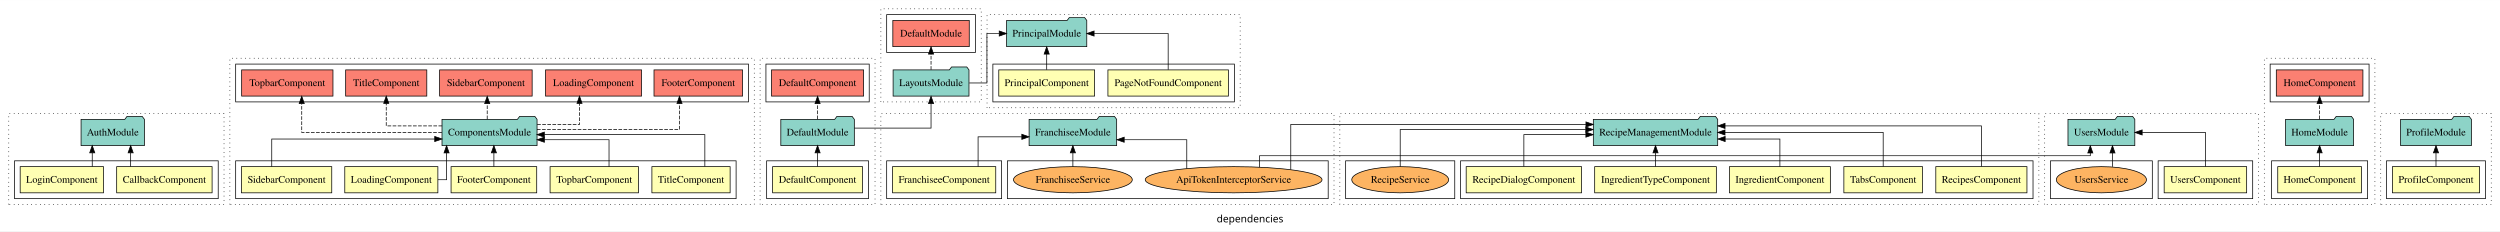
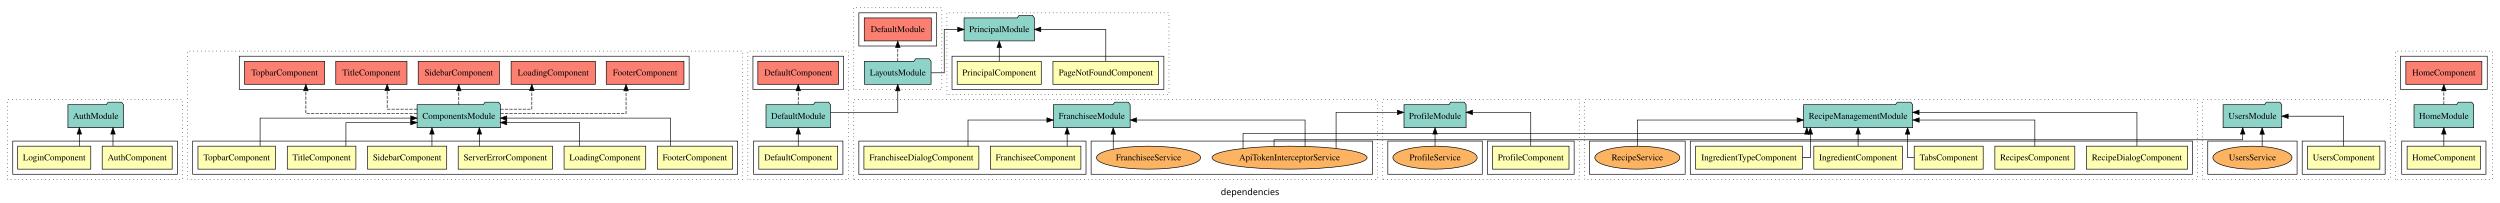
- <svg xmlns="http://www.w3.org/2000/svg" width="3437pt" height="318pt" viewBox="0.00 0.00 3437.00 317.80">
+ <svg xmlns="http://www.w3.org/2000/svg" width="3918pt" height="318pt" viewBox="0.00 0.00 3918.00 317.80">
  <g id="graph0" class="graph" transform="scale(1 1) rotate(0) translate(4 313.8)">
-     <polygon fill="white" stroke="transparent" points="-4,4 -4,-313.8 3433,-313.8 3433,4 -4,4" />
-     <text text-anchor="middle" x="1714.5" y="-8.2" font-family="sans-serif" font-size="14.00">dependencies</text>
+     <polygon fill="white" stroke="transparent" points="-4,4 -4,-313.8 3914,-313.8 3914,4 -4,4" />
+     <text text-anchor="middle" x="1955" y="-8.2" font-family="sans-serif" font-size="14.00">dependencies</text>
    <g id="clust1" class="cluster">
-       <polygon fill="none" stroke="black" stroke-dasharray="1,5" points="8,-32.8 8,-157.8 304,-157.8 304,-32.8 8,-32.8" />
+       <polygon fill="none" stroke="black" stroke-dasharray="1,5" points="8,-32.8 8,-157.8 282,-157.8 282,-32.8 8,-32.8" />
    </g>
    <g id="clust2" class="cluster">
-       <polygon fill="none" stroke="black" points="16,-40.8 16,-92.8 296,-92.8 296,-40.8 16,-40.8" />
+       <polygon fill="none" stroke="black" points="16,-40.8 16,-92.8 274,-92.8 274,-40.8 16,-40.8" />
    </g>
    <g id="clust9" class="cluster">
-       <polygon fill="none" stroke="black" stroke-dasharray="1,5" points="312,-32.8 312,-233.8 1033,-233.8 1033,-32.8 312,-32.8" />
+       <polygon fill="none" stroke="black" stroke-dasharray="1,5" points="290,-32.8 290,-233.8 1160,-233.8 1160,-32.8 290,-32.8" />
    </g>
    <g id="clust10" class="cluster">
-       <polygon fill="none" stroke="black" points="320,-40.8 320,-92.8 1008,-92.8 1008,-40.8 320,-40.8" />
-     </g>
-     <g id="clust17" class="cluster">
-       <polygon fill="none" stroke="black" points="320,-173.8 320,-225.8 1025,-225.8 1025,-173.8 320,-173.8" />
-     </g>
-     <g id="clust20" class="cluster">
-       <polygon fill="none" stroke="black" stroke-dasharray="1,5" points="1041,-32.8 1041,-233.8 1199,-233.8 1199,-32.8 1041,-32.8" />
+       <polygon fill="none" stroke="black" points="298,-40.8 298,-92.8 1152,-92.8 1152,-40.8 298,-40.8" />
+     </g>
+     <g id="clust18" class="cluster">
+       <polygon fill="none" stroke="black" points="371,-173.8 371,-225.8 1076,-225.8 1076,-173.8 371,-173.8" />
    </g>
    <g id="clust21" class="cluster">
-       <polygon fill="none" stroke="black" points="1050,-40.8 1050,-92.8 1190,-92.8 1190,-40.8 1050,-40.8" />
-     </g>
-     <g id="clust24" class="cluster">
-       <polygon fill="none" stroke="black" points="1049,-173.8 1049,-225.8 1191,-225.8 1191,-173.8 1049,-173.8" />
-     </g>
-     <g id="clust27" class="cluster">
-       <polygon fill="none" stroke="black" stroke-dasharray="1,5" points="1207,-32.8 1207,-157.8 1830,-157.8 1830,-32.8 1207,-32.8" />
+       <polygon fill="none" stroke="black" stroke-dasharray="1,5" points="1168,-32.8 1168,-233.8 1326,-233.8 1326,-32.8 1168,-32.8" />
+     </g>
+     <g id="clust22" class="cluster">
+       <polygon fill="none" stroke="black" points="1177,-40.8 1177,-92.8 1317,-92.8 1317,-40.8 1177,-40.8" />
+     </g>
+     <g id="clust25" class="cluster">
+       <polygon fill="none" stroke="black" points="1176,-173.8 1176,-225.8 1318,-225.8 1318,-173.8 1176,-173.8" />
    </g>
    <g id="clust28" class="cluster">
-       <polygon fill="none" stroke="black" points="1215,-40.8 1215,-92.8 1373,-92.8 1373,-40.8 1215,-40.8" />
-     </g>
-     <g id="clust33" class="cluster">
-       <polygon fill="none" stroke="black" points="1381,-40.8 1381,-92.8 1822,-92.8 1822,-40.8 1381,-40.8" />
-     </g>
-     <g id="clust34" class="cluster">
-       <polygon fill="none" stroke="black" stroke-dasharray="1,5" points="3109,-32.8 3109,-233.8 3261,-233.8 3261,-32.8 3109,-32.8" />
+       <polygon fill="none" stroke="black" stroke-dasharray="1,5" points="1334,-32.8 1334,-157.8 2155,-157.8 2155,-32.8 1334,-32.8" />
+     </g>
+     <g id="clust29" class="cluster">
+       <polygon fill="none" stroke="black" points="1342,-40.8 1342,-92.8 1698,-92.8 1698,-40.8 1342,-40.8" />
    </g>
    <g id="clust35" class="cluster">
-       <polygon fill="none" stroke="black" points="3119,-40.8 3119,-92.8 3251,-92.8 3251,-40.8 3119,-40.8" />
-     </g>
-     <g id="clust38" class="cluster">
-       <polygon fill="none" stroke="black" points="3117,-173.8 3117,-225.8 3253,-225.8 3253,-173.8 3117,-173.8" />
-     </g>
-     <g id="clust41" class="cluster">
-       <polygon fill="none" stroke="black" stroke-dasharray="1,5" points="1207,-173.8 1207,-301.8 1345,-301.8 1345,-173.8 1207,-173.8" />
-     </g>
-     <g id="clust44" class="cluster">
-       <polygon fill="none" stroke="black" points="1215,-241.8 1215,-293.8 1337,-293.8 1337,-241.8 1215,-241.8" />
-     </g>
-     <g id="clust47" class="cluster">
-       <polygon fill="none" stroke="black" stroke-dasharray="1,5" points="1353,-165.8 1353,-293.8 1701,-293.8 1701,-165.8 1353,-165.8" />
-     </g>
-     <g id="clust48" class="cluster">
-       <polygon fill="none" stroke="black" points="1361,-173.8 1361,-225.8 1693,-225.8 1693,-173.8 1361,-173.8" />
-     </g>
-     <g id="clust55" class="cluster">
-       <polygon fill="none" stroke="black" stroke-dasharray="1,5" points="3269,-32.8 3269,-157.8 3421,-157.8 3421,-32.8 3269,-32.8" />
-     </g>
-     <g id="clust56" class="cluster">
-       <polygon fill="none" stroke="black" points="3277,-40.8 3277,-92.8 3413,-92.8 3413,-40.8 3277,-40.8" />
-     </g>
-     <g id="clust62" class="cluster">
-       <polygon fill="none" stroke="black" stroke-dasharray="1,5" points="1838,-32.8 1838,-157.8 2799,-157.8 2799,-32.8 1838,-32.8" />
+       <polygon fill="none" stroke="black" points="1706,-40.8 1706,-92.8 2147,-92.8 2147,-40.8 1706,-40.8" />
+     </g>
+     <g id="clust36" class="cluster">
+       <polygon fill="none" stroke="black" stroke-dasharray="1,5" points="3750,-32.8 3750,-233.8 3902,-233.8 3902,-32.8 3750,-32.8" />
+     </g>
+     <g id="clust37" class="cluster">
+       <polygon fill="none" stroke="black" points="3760,-40.8 3760,-92.8 3892,-92.8 3892,-40.8 3760,-40.8" />
+     </g>
+     <g id="clust40" class="cluster">
+       <polygon fill="none" stroke="black" points="3758,-173.8 3758,-225.8 3894,-225.8 3894,-173.8 3758,-173.8" />
+     </g>
+     <g id="clust43" class="cluster">
+       <polygon fill="none" stroke="black" stroke-dasharray="1,5" points="1334,-173.8 1334,-301.8 1472,-301.8 1472,-173.8 1334,-173.8" />
+     </g>
+     <g id="clust46" class="cluster">
+       <polygon fill="none" stroke="black" points="1342,-241.8 1342,-293.8 1464,-293.8 1464,-241.8 1342,-241.8" />
+     </g>
+     <g id="clust49" class="cluster">
+       <polygon fill="none" stroke="black" stroke-dasharray="1,5" points="1480,-165.8 1480,-293.8 1828,-293.8 1828,-165.8 1480,-165.8" />
+     </g>
+     <g id="clust50" class="cluster">
+       <polygon fill="none" stroke="black" points="1488,-173.8 1488,-225.8 1820,-225.8 1820,-173.8 1488,-173.8" />
+     </g>
+     <g id="clust57" class="cluster">
+       <polygon fill="none" stroke="black" stroke-dasharray="1,5" points="2163,-32.8 2163,-157.8 2471,-157.8 2471,-32.8 2163,-32.8" />
+     </g>
+     <g id="clust58" class="cluster">
+       <polygon fill="none" stroke="black" points="2327,-40.8 2327,-92.8 2463,-92.8 2463,-40.8 2327,-40.8" />
    </g>
    <g id="clust63" class="cluster">
-       <polygon fill="none" stroke="black" points="2004,-40.8 2004,-92.8 2791,-92.8 2791,-40.8 2004,-40.8" />
-     </g>
-     <g id="clust72" class="cluster">
-       <polygon fill="none" stroke="black" points="1846,-40.8 1846,-92.8 1996,-92.8 1996,-40.8 1846,-40.8" />
-     </g>
-     <g id="clust73" class="cluster">
-       <polygon fill="none" stroke="black" stroke-dasharray="1,5" points="2807,-32.8 2807,-157.8 3101,-157.8 3101,-32.8 2807,-32.8" />
+       <polygon fill="none" stroke="black" points="2171,-40.8 2171,-92.8 2319,-92.8 2319,-40.8 2171,-40.8" />
+     </g>
+     <g id="clust64" class="cluster">
+       <polygon fill="none" stroke="black" stroke-dasharray="1,5" points="2479,-32.8 2479,-157.8 3440,-157.8 3440,-32.8 2479,-32.8" />
+     </g>
+     <g id="clust65" class="cluster">
+       <polygon fill="none" stroke="black" points="2645,-40.8 2645,-92.8 3432,-92.8 3432,-40.8 2645,-40.8" />
    </g>
    <g id="clust74" class="cluster">
-       <polygon fill="none" stroke="black" points="2963,-40.8 2963,-92.8 3093,-92.8 3093,-40.8 2963,-40.8" />
-     </g>
-     <g id="clust79" class="cluster">
-       <polygon fill="none" stroke="black" points="2815,-40.8 2815,-92.8 2955,-92.8 2955,-40.8 2815,-40.8" />
+       <polygon fill="none" stroke="black" points="2487,-40.8 2487,-92.8 2637,-92.8 2637,-40.8 2487,-40.8" />
+     </g>
+     <g id="clust75" class="cluster">
+       <polygon fill="none" stroke="black" stroke-dasharray="1,5" points="3448,-32.8 3448,-157.8 3742,-157.8 3742,-32.8 3448,-32.8" />
+     </g>
+     <g id="clust76" class="cluster">
+       <polygon fill="none" stroke="black" points="3604,-40.8 3604,-92.8 3734,-92.8 3734,-40.8 3604,-40.8" />
+     </g>
+     <g id="clust81" class="cluster">
+       <polygon fill="none" stroke="black" points="3456,-40.8 3456,-92.8 3596,-92.8 3596,-40.8 3456,-40.8" />
    </g>
    <g id="node1" class="node">
-       <polygon fill="#ffffb3" stroke="black" points="287.59,-84.8 156.41,-84.8 156.41,-48.8 287.59,-48.8 287.59,-84.8" />
-       <text text-anchor="middle" x="222" y="-62.6" font-family="Times,serif" font-size="14.00">CallbackComponent</text>
+       <polygon fill="#ffffb3" stroke="black" points="265.83,-84.8 156.17,-84.8 156.17,-48.8 265.83,-48.8 265.83,-84.8" />
+       <text text-anchor="middle" x="211" y="-62.6" font-family="Times,serif" font-size="14.00">AuthComponent</text>
    </g>
    <g id="node3" class="node">
-       <polygon fill="#8dd3c7" stroke="black" points="194.55,-149.8 191.55,-153.8 170.55,-153.8 167.55,-149.8 107.45,-149.8 107.45,-113.8 194.55,-113.8 194.55,-149.8" />
-       <text text-anchor="middle" x="151" y="-127.6" font-family="Times,serif" font-size="14.00">AuthModule</text>
+       <polygon fill="#8dd3c7" stroke="black" points="189.55,-149.8 186.55,-153.8 165.55,-153.8 162.55,-149.8 102.45,-149.8 102.45,-113.8 189.55,-113.8 189.55,-149.8" />
+       <text text-anchor="middle" x="146" y="-127.6" font-family="Times,serif" font-size="14.00">AuthModule</text>
    </g>
    <g id="edge1" class="edge">
-       <path fill="none" stroke="black" d="M175.62,-84.91C175.62,-84.91 175.62,-103.79 175.62,-103.79" />
-       <polygon fill="black" stroke="black" points="172.12,-103.79 175.62,-113.79 179.12,-103.79 172.12,-103.79" />
+       <path fill="none" stroke="black" d="M173.06,-84.91C173.06,-84.91 173.06,-103.79 173.06,-103.79" />
+       <polygon fill="black" stroke="black" points="169.56,-103.79 173.06,-113.79 176.56,-103.79 169.56,-103.79" />
    </g>
    <g id="node2" class="node">
      <polygon fill="#ffffb3" stroke="black" points="138.27,-84.8 23.73,-84.8 23.73,-48.8 138.27,-48.8 138.27,-84.8" />
      <text text-anchor="middle" x="81" y="-62.6" font-family="Times,serif" font-size="14.00">LoginComponent</text>
    </g>
    <g id="edge2" class="edge">
-       <path fill="none" stroke="black" d="M122.81,-84.91C122.81,-84.91 122.81,-103.79 122.81,-103.79" />
-       <polygon fill="black" stroke="black" points="119.31,-103.79 122.81,-113.79 126.31,-103.79 119.31,-103.79" />
+       <path fill="none" stroke="black" d="M120.31,-84.91C120.31,-84.91 120.31,-103.79 120.31,-103.79" />
+       <polygon fill="black" stroke="black" points="116.81,-103.79 120.31,-113.79 123.81,-103.79 116.81,-103.79" />
    </g>
    <g id="node4" class="node">
-       <polygon fill="#ffffb3" stroke="black" points="733.88,-84.8 616.12,-84.8 616.12,-48.8 733.88,-48.8 733.88,-84.8" />
-       <text text-anchor="middle" x="675" y="-62.6" font-family="Times,serif" font-size="14.00">FooterComponent</text>
+       <polygon fill="#ffffb3" stroke="black" points="1143.88,-84.8 1026.12,-84.8 1026.12,-48.8 1143.88,-48.8 1143.88,-84.8" />
+       <text text-anchor="middle" x="1085" y="-62.6" font-family="Times,serif" font-size="14.00">FooterComponent</text>
+     </g>
+     <g id="node10" class="node">
+       <polygon fill="#8dd3c7" stroke="black" points="780.33,-149.8 777.33,-153.8 756.33,-153.8 753.33,-149.8 649.67,-149.8 649.67,-113.8 780.33,-113.8 780.33,-149.8" />
+       <text text-anchor="middle" x="715" y="-127.6" font-family="Times,serif" font-size="14.00">ComponentsModule</text>
+     </g>
+     <g id="edge3" class="edge">
+       <path fill="none" stroke="black" d="M1046.88,-85.07C1046.88,-103.36 1046.88,-128.8 1046.88,-128.8 1046.88,-128.8 790.17,-128.8 790.17,-128.8" />
+       <polygon fill="black" stroke="black" points="790.17,-125.3 780.17,-128.8 790.17,-132.3 790.17,-125.3" />
+     </g>
+     <g id="node5" class="node">
+       <polygon fill="#ffffb3" stroke="black" points="1007.99,-84.8 880.01,-84.8 880.01,-48.8 1007.99,-48.8 1007.99,-84.8" />
+       <text text-anchor="middle" x="944" y="-62.6" font-family="Times,serif" font-size="14.00">LoadingComponent</text>
+     </g>
+     <g id="edge4" class="edge">
+       <path fill="none" stroke="black" d="M904.38,-84.81C904.38,-100.85 904.38,-121.8 904.38,-121.8 904.38,-121.8 790.17,-121.8 790.17,-121.8" />
+       <polygon fill="black" stroke="black" points="790.17,-118.3 780.17,-121.8 790.17,-125.3 790.17,-118.3" />
+     </g>
+     <g id="node6" class="node">
+       <polygon fill="#ffffb3" stroke="black" points="861.91,-84.8 714.09,-84.8 714.09,-48.8 861.91,-48.8 861.91,-84.8" />
+       <text text-anchor="middle" x="788" y="-62.6" font-family="Times,serif" font-size="14.00">ServerErrorComponent</text>
+     </g>
+     <g id="edge5" class="edge">
+       <path fill="none" stroke="black" d="M747.23,-84.91C747.23,-84.91 747.23,-103.79 747.23,-103.79" />
+       <polygon fill="black" stroke="black" points="743.73,-103.79 747.23,-113.79 750.73,-103.79 743.73,-103.79" />
+     </g>
+     <g id="node7" class="node">
+       <polygon fill="#ffffb3" stroke="black" points="696.1,-84.8 571.9,-84.8 571.9,-48.8 696.1,-48.8 696.1,-84.8" />
+       <text text-anchor="middle" x="634" y="-62.6" font-family="Times,serif" font-size="14.00">SidebarComponent</text>
+     </g>
+     <g id="edge6" class="edge">
+       <path fill="none" stroke="black" d="M672.94,-84.91C672.94,-84.91 672.94,-103.79 672.94,-103.79" />
+       <polygon fill="black" stroke="black" points="669.44,-103.79 672.94,-113.79 676.44,-103.79 669.44,-103.79" />
+     </g>
+     <g id="node8" class="node">
+       <polygon fill="#ffffb3" stroke="black" points="553.77,-84.8 446.23,-84.8 446.23,-48.8 553.77,-48.8 553.77,-84.8" />
+       <text text-anchor="middle" x="500" y="-62.6" font-family="Times,serif" font-size="14.00">TitleComponent</text>
+     </g>
+     <g id="edge7" class="edge">
+       <path fill="none" stroke="black" d="M538.12,-84.81C538.12,-100.85 538.12,-121.8 538.12,-121.8 538.12,-121.8 639.64,-121.8 639.64,-121.8" />
+       <polygon fill="black" stroke="black" points="639.64,-125.3 649.64,-121.8 639.64,-118.3 639.64,-125.3" />
    </g>
    <g id="node9" class="node">
-       <polygon fill="#8dd3c7" stroke="black" points="734.33,-149.8 731.33,-153.8 710.33,-153.8 707.33,-149.8 603.67,-149.8 603.67,-113.8 734.33,-113.8 734.33,-149.8" />
-       <text text-anchor="middle" x="669" y="-127.6" font-family="Times,serif" font-size="14.00">ComponentsModule</text>
-     </g>
-     <g id="edge3" class="edge">
-       <path fill="none" stroke="black" d="M675,-84.91C675,-84.91 675,-103.79 675,-103.79" />
-       <polygon fill="black" stroke="black" points="671.5,-103.79 675,-113.79 678.5,-103.79 671.5,-103.79" />
-     </g>
-     <g id="node5" class="node">
-       <polygon fill="#ffffb3" stroke="black" points="597.99,-84.8 470.01,-84.8 470.01,-48.8 597.99,-48.8 597.99,-84.8" />
-       <text text-anchor="middle" x="534" y="-62.6" font-family="Times,serif" font-size="14.00">LoadingComponent</text>
-     </g>
-     <g id="edge4" class="edge">
-       <path fill="none" stroke="black" d="M598.08,-66.8C605.2,-66.8 609.95,-66.8 609.95,-66.8 609.95,-66.8 609.95,-103.69 609.95,-103.69" />
-       <polygon fill="black" stroke="black" points="606.45,-103.69 609.95,-113.69 613.45,-103.69 606.45,-103.69" />
-     </g>
-     <g id="node6" class="node">
-       <polygon fill="#ffffb3" stroke="black" points="452.1,-84.8 327.9,-84.8 327.9,-48.8 452.1,-48.8 452.1,-84.8" />
-       <text text-anchor="middle" x="390" y="-62.6" font-family="Times,serif" font-size="14.00">SidebarComponent</text>
-     </g>
-     <g id="edge5" class="edge">
-       <path fill="none" stroke="black" d="M369.6,-84.83C369.6,-101.2 369.6,-122.8 369.6,-122.8 369.6,-122.8 593.66,-122.8 593.66,-122.8" />
-       <polygon fill="black" stroke="black" points="593.66,-126.3 603.66,-122.8 593.66,-119.3 593.66,-126.3" />
-     </g>
-     <g id="node7" class="node">
-       <polygon fill="#ffffb3" stroke="black" points="999.77,-84.8 892.23,-84.8 892.23,-48.8 999.77,-48.8 999.77,-84.8" />
-       <text text-anchor="middle" x="946" y="-62.6" font-family="Times,serif" font-size="14.00">TitleComponent</text>
-     </g>
-     <g id="edge6" class="edge">
-       <path fill="none" stroke="black" d="M965.02,-85.07C965.02,-103.36 965.02,-128.8 965.02,-128.8 965.02,-128.8 744.33,-128.8 744.33,-128.8" />
-       <polygon fill="black" stroke="black" points="744.33,-125.3 734.33,-128.8 744.33,-132.3 744.33,-125.3" />
-     </g>
-     <g id="node8" class="node">
-       <polygon fill="#ffffb3" stroke="black" points="873.76,-84.8 752.24,-84.8 752.24,-48.8 873.76,-48.8 873.76,-84.8" />
-       <text text-anchor="middle" x="813" y="-62.6" font-family="Times,serif" font-size="14.00">TopbarComponent</text>
-     </g>
-     <g id="edge7" class="edge">
-       <path fill="none" stroke="black" d="M833.29,-84.81C833.29,-100.85 833.29,-121.8 833.29,-121.8 833.29,-121.8 744.41,-121.8 744.41,-121.8" />
-       <polygon fill="black" stroke="black" points="744.41,-118.3 734.41,-121.8 744.41,-125.3 744.41,-118.3" />
-     </g>
-     <g id="node10" class="node">
-       <polygon fill="#fb8072" stroke="black" points="1016.88,-217.8 895.12,-217.8 895.12,-181.8 1016.88,-181.8 1016.88,-217.8" />
-       <text text-anchor="middle" x="956" y="-195.6" font-family="Times,serif" font-size="14.00">FooterComponent </text>
+       <polygon fill="#ffffb3" stroke="black" points="427.76,-84.8 306.24,-84.8 306.24,-48.8 427.76,-48.8 427.76,-84.8" />
+       <text text-anchor="middle" x="367" y="-62.6" font-family="Times,serif" font-size="14.00">TopbarComponent</text>
    </g>
    <g id="edge8" class="edge">
-       <path fill="none" stroke="black" stroke-dasharray="5,2" d="M734.23,-135.8C811.59,-135.8 930.17,-135.8 930.17,-135.8 930.17,-135.8 930.17,-171.63 930.17,-171.63" />
-       <polygon fill="black" stroke="black" points="926.67,-171.63 930.17,-181.63 933.67,-171.63 926.67,-171.63" />
+       <path fill="none" stroke="black" d="M403.62,-85.07C403.62,-103.36 403.62,-128.8 403.62,-128.8 403.62,-128.8 639.73,-128.8 639.73,-128.8" />
+       <polygon fill="black" stroke="black" points="639.73,-132.3 649.73,-128.8 639.73,-125.3 639.73,-132.3" />
    </g>
    <g id="node11" class="node">
-       <polygon fill="#fb8072" stroke="black" points="877.99,-217.8 746.01,-217.8 746.01,-181.8 877.99,-181.8 877.99,-217.8" />
-       <text text-anchor="middle" x="812" y="-195.6" font-family="Times,serif" font-size="14.00">LoadingComponent </text>
+       <polygon fill="#fb8072" stroke="black" points="1067.88,-217.8 946.12,-217.8 946.12,-181.8 1067.88,-181.8 1067.88,-217.8" />
+       <text text-anchor="middle" x="1007" y="-195.6" font-family="Times,serif" font-size="14.00">FooterComponent </text>
    </g>
    <g id="edge9" class="edge">
-       <path fill="none" stroke="black" stroke-dasharray="5,2" d="M734.48,-142.8C764.15,-142.8 792.71,-142.8 792.71,-142.8 792.71,-142.8 792.71,-171.76 792.71,-171.76" />
-       <polygon fill="black" stroke="black" points="789.21,-171.76 792.71,-181.76 796.21,-171.76 789.21,-171.76" />
+       <path fill="none" stroke="black" stroke-dasharray="5,2" d="M780.48,-135.8C858.12,-135.8 977.15,-135.8 977.15,-135.8 977.15,-135.8 977.15,-171.63 977.15,-171.63" />
+       <polygon fill="black" stroke="black" points="973.65,-171.63 977.15,-181.63 980.65,-171.63 973.65,-171.63" />
    </g>
    <g id="node12" class="node">
-       <polygon fill="#fb8072" stroke="black" points="727.6,-217.8 600.4,-217.8 600.4,-181.8 727.6,-181.8 727.6,-217.8" />
-       <text text-anchor="middle" x="664" y="-195.6" font-family="Times,serif" font-size="14.00">SidebarComponent </text>
+       <polygon fill="#fb8072" stroke="black" points="928.99,-217.8 797.01,-217.8 797.01,-181.8 928.99,-181.8 928.99,-217.8" />
+       <text text-anchor="middle" x="863" y="-195.6" font-family="Times,serif" font-size="14.00">LoadingComponent </text>
    </g>
    <g id="edge10" class="edge">
-       <path fill="none" stroke="black" stroke-dasharray="5,2" d="M665.82,-150.02C665.82,-150.02 665.82,-171.53 665.82,-171.53" />
-       <polygon fill="black" stroke="black" points="662.32,-171.53 665.82,-181.53 669.32,-171.53 662.32,-171.53" />
+       <path fill="none" stroke="black" stroke-dasharray="5,2" d="M780.27,-142.8C805.97,-142.8 829.48,-142.8 829.48,-142.8 829.48,-142.8 829.48,-171.76 829.48,-171.76" />
+       <polygon fill="black" stroke="black" points="825.98,-171.76 829.48,-181.76 832.98,-171.76 825.98,-171.76" />
    </g>
    <g id="node13" class="node">
-       <polygon fill="#fb8072" stroke="black" points="582.77,-217.8 471.23,-217.8 471.23,-181.8 582.77,-181.8 582.77,-217.8" />
-       <text text-anchor="middle" x="527" y="-195.6" font-family="Times,serif" font-size="14.00">TitleComponent </text>
+       <polygon fill="#fb8072" stroke="black" points="778.6,-217.8 651.4,-217.8 651.4,-181.8 778.6,-181.8 778.6,-217.8" />
+       <text text-anchor="middle" x="715" y="-195.6" font-family="Times,serif" font-size="14.00">SidebarComponent </text>
    </g>
    <g id="edge11" class="edge">
-       <path fill="none" stroke="black" stroke-dasharray="5,2" d="M603.82,-140.8C566.49,-140.8 527,-140.8 527,-140.8 527,-140.8 527,-171.78 527,-171.78" />
-       <polygon fill="black" stroke="black" points="523.5,-171.78 527,-181.78 530.5,-171.78 523.5,-171.78" />
+       <path fill="none" stroke="black" stroke-dasharray="5,2" d="M715,-150.02C715,-150.02 715,-171.53 715,-171.53" />
+       <polygon fill="black" stroke="black" points="711.5,-171.53 715,-181.53 718.5,-171.53 711.5,-171.53" />
    </g>
    <g id="node14" class="node">
-       <polygon fill="#fb8072" stroke="black" points="453.76,-217.8 328.24,-217.8 328.24,-181.8 453.76,-181.8 453.76,-217.8" />
-       <text text-anchor="middle" x="391" y="-195.6" font-family="Times,serif" font-size="14.00">TopbarComponent </text>
+       <polygon fill="#fb8072" stroke="black" points="633.77,-217.8 522.23,-217.8 522.23,-181.8 633.77,-181.8 633.77,-217.8" />
+       <text text-anchor="middle" x="578" y="-195.6" font-family="Times,serif" font-size="14.00">TitleComponent </text>
    </g>
    <g id="edge12" class="edge">
-       <path fill="none" stroke="black" stroke-dasharray="5,2" d="M603.52,-131.8C527.03,-131.8 410.82,-131.8 410.82,-131.8 410.82,-131.8 410.82,-171.58 410.82,-171.58" />
-       <polygon fill="black" stroke="black" points="407.32,-171.58 410.82,-181.58 414.32,-171.58 407.32,-171.58" />
+       <path fill="none" stroke="black" stroke-dasharray="5,2" d="M649.73,-142.8C625.04,-142.8 602.79,-142.8 602.79,-142.8 602.79,-142.8 602.79,-171.76 602.79,-171.76" />
+       <polygon fill="black" stroke="black" points="599.29,-171.76 602.79,-181.76 606.29,-171.76 599.29,-171.76" />
    </g>
    <g id="node15" class="node">
-       <polygon fill="#ffffb3" stroke="black" points="1181.81,-84.8 1058.19,-84.8 1058.19,-48.8 1181.81,-48.8 1181.81,-84.8" />
-       <text text-anchor="middle" x="1120" y="-62.6" font-family="Times,serif" font-size="14.00">DefaultComponent</text>
+       <polygon fill="#fb8072" stroke="black" points="504.76,-217.8 379.24,-217.8 379.24,-181.8 504.76,-181.8 504.76,-217.8" />
+       <text text-anchor="middle" x="442" y="-195.6" font-family="Times,serif" font-size="14.00">TopbarComponent </text>
+     </g>
+     <g id="edge13" class="edge">
+       <path fill="none" stroke="black" stroke-dasharray="5,2" d="M649.52,-135.8C578.57,-135.8 475.37,-135.8 475.37,-135.8 475.37,-135.8 475.37,-171.63 475.37,-171.63" />
+       <polygon fill="black" stroke="black" points="471.87,-171.63 475.37,-181.63 478.87,-171.63 471.87,-171.63" />
    </g>
    <g id="node16" class="node">
-       <polygon fill="#8dd3c7" stroke="black" points="1170.53,-149.8 1167.53,-153.8 1146.53,-153.8 1143.53,-149.8 1069.47,-149.8 1069.47,-113.8 1170.53,-113.8 1170.53,-149.8" />
-       <text text-anchor="middle" x="1120" y="-127.6" font-family="Times,serif" font-size="14.00">DefaultModule</text>
-     </g>
-     <g id="edge13" class="edge">
-       <path fill="none" stroke="black" d="M1120,-84.91C1120,-84.91 1120,-103.79 1120,-103.79" />
-       <polygon fill="black" stroke="black" points="1116.5,-103.79 1120,-113.79 1123.5,-103.79 1116.5,-103.79" />
+       <polygon fill="#ffffb3" stroke="black" points="1308.81,-84.8 1185.19,-84.8 1185.19,-48.8 1308.81,-48.8 1308.81,-84.8" />
+       <text text-anchor="middle" x="1247" y="-62.6" font-family="Times,serif" font-size="14.00">DefaultComponent</text>
    </g>
    <g id="node17" class="node">
-       <polygon fill="#fb8072" stroke="black" points="1183.31,-217.8 1056.69,-217.8 1056.69,-181.8 1183.31,-181.8 1183.31,-217.8" />
-       <text text-anchor="middle" x="1120" y="-195.6" font-family="Times,serif" font-size="14.00">DefaultComponent </text>
+       <polygon fill="#8dd3c7" stroke="black" points="1297.53,-149.8 1294.53,-153.8 1273.53,-153.8 1270.53,-149.8 1196.47,-149.8 1196.47,-113.8 1297.53,-113.8 1297.53,-149.8" />
+       <text text-anchor="middle" x="1247" y="-127.6" font-family="Times,serif" font-size="14.00">DefaultModule</text>
    </g>
    <g id="edge14" class="edge">
-       <path fill="none" stroke="black" stroke-dasharray="5,2" d="M1120,-150.02C1120,-150.02 1120,-171.53 1120,-171.53" />
-       <polygon fill="black" stroke="black" points="1116.5,-171.53 1120,-181.53 1123.5,-171.53 1116.5,-171.53" />
+       <path fill="none" stroke="black" d="M1247,-84.91C1247,-84.91 1247,-103.79 1247,-103.79" />
+       <polygon fill="black" stroke="black" points="1243.5,-103.79 1247,-113.79 1250.5,-103.79 1243.5,-103.79" />
+     </g>
+     <g id="node18" class="node">
+       <polygon fill="#fb8072" stroke="black" points="1310.31,-217.8 1183.69,-217.8 1183.69,-181.8 1310.31,-181.8 1310.31,-217.8" />
+       <text text-anchor="middle" x="1247" y="-195.6" font-family="Times,serif" font-size="14.00">DefaultComponent </text>
+     </g>
+     <g id="edge15" class="edge">
+       <path fill="none" stroke="black" stroke-dasharray="5,2" d="M1247,-150.02C1247,-150.02 1247,-171.53 1247,-171.53" />
+       <polygon fill="black" stroke="black" points="1243.5,-171.53 1247,-181.53 1250.5,-171.53 1243.5,-171.53" />
+     </g>
+     <g id="node27" class="node">
+       <polygon fill="#8dd3c7" stroke="black" points="1455.16,-217.8 1452.16,-221.8 1431.16,-221.8 1428.16,-217.8 1350.84,-217.8 1350.84,-181.8 1455.16,-181.8 1455.16,-217.8" />
+       <text text-anchor="middle" x="1403" y="-195.6" font-family="Times,serif" font-size="14.00">LayoutsModule</text>
+     </g>
+     <g id="edge22" class="edge">
+       <path fill="none" stroke="black" d="M1297.65,-137.8C1343.2,-137.8 1403,-137.8 1403,-137.8 1403,-137.8 1403,-171.53 1403,-171.53" />
+       <polygon fill="black" stroke="black" points="1399.5,-171.53 1403,-181.53 1406.5,-171.53 1399.5,-171.53" />
+     </g>
+     <g id="node19" class="node">
+       <polygon fill="#ffffb3" stroke="black" points="1689.97,-84.8 1548.03,-84.8 1548.03,-48.8 1689.97,-48.8 1689.97,-84.8" />
+       <text text-anchor="middle" x="1619" y="-62.6" font-family="Times,serif" font-size="14.00">FranchiseeComponent</text>
+     </g>
+     <g id="node21" class="node">
+       <polygon fill="#8dd3c7" stroke="black" points="1767.19,-149.8 1764.19,-153.8 1743.19,-153.8 1740.19,-149.8 1646.81,-149.8 1646.81,-113.8 1767.19,-113.8 1767.19,-149.8" />
+       <text text-anchor="middle" x="1707" y="-127.6" font-family="Times,serif" font-size="14.00">FranchiseeModule</text>
+     </g>
+     <g id="edge16" class="edge">
+       <path fill="none" stroke="black" d="M1668.44,-84.91C1668.44,-84.91 1668.44,-103.79 1668.44,-103.79" />
+       <polygon fill="black" stroke="black" points="1664.94,-103.79 1668.44,-113.79 1671.94,-103.79 1664.94,-103.79" />
+     </g>
+     <g id="node20" class="node">
+       <polygon fill="#ffffb3" stroke="black" points="1530.08,-84.8 1349.92,-84.8 1349.92,-48.8 1530.08,-48.8 1530.08,-84.8" />
+       <text text-anchor="middle" x="1440" y="-62.6" font-family="Times,serif" font-size="14.00">FranchiseeDialogComponent</text>
+     </g>
+     <g id="edge17" class="edge">
+       <path fill="none" stroke="black" d="M1513.05,-84.82C1513.05,-102.17 1513.05,-125.8 1513.05,-125.8 1513.05,-125.8 1636.7,-125.8 1636.7,-125.8" />
+       <polygon fill="black" stroke="black" points="1636.7,-129.3 1646.7,-125.8 1636.7,-122.3 1636.7,-129.3" />
+     </g>
+     <g id="node22" class="node">
+       <ellipse fill="#fdb462" stroke="black" cx="2017" cy="-66.8" rx="121.51" ry="18" />
+       <text text-anchor="middle" x="2017" y="-62.6" font-family="Times,serif" font-size="14.00">ApiTokenInterceptorService</text>
+     </g>
+     <g id="edge18" class="edge">
+       <path fill="none" stroke="black" d="M2041.3,-84.5C2041.3,-101.88 2041.3,-125.8 2041.3,-125.8 2041.3,-125.8 1777.15,-125.8 1777.15,-125.8" />
+       <polygon fill="black" stroke="black" points="1777.15,-122.3 1767.15,-125.8 1777.15,-129.3 1777.15,-122.3" />
+     </g>
+     <g id="node33" class="node">
+       <polygon fill="#8dd3c7" stroke="black" points="2293.66,-149.8 2290.66,-153.8 2269.66,-153.8 2266.66,-149.8 2196.34,-149.8 2196.34,-113.8 2293.66,-113.8 2293.66,-149.8" />
+       <text text-anchor="middle" x="2245" y="-127.6" font-family="Times,serif" font-size="14.00">ProfileModule</text>
+     </g>
+     <g id="edge28" class="edge">
+       <path fill="none" stroke="black" d="M2089.9,-81.51C2089.9,-102.31 2089.9,-137.8 2089.9,-137.8 2089.9,-137.8 2185.93,-137.8 2185.93,-137.8" />
+       <polygon fill="black" stroke="black" points="2185.93,-141.3 2195.93,-137.8 2185.93,-134.3 2185.93,-141.3" />
+     </g>
+     <g id="node40" class="node">
+       <polygon fill="#8dd3c7" stroke="black" points="2993.5,-149.8 2990.5,-153.8 2969.5,-153.8 2966.5,-149.8 2822.5,-149.8 2822.5,-113.8 2993.5,-113.8 2993.5,-149.8" />
+       <text text-anchor="middle" x="2908" y="-127.6" font-family="Times,serif" font-size="14.00">RecipeManagementModule</text>
+     </g>
+     <g id="edge35" class="edge">
+       <path fill="none" stroke="black" d="M1944.1,-81.38C1944.1,-92.1 1944.1,-104.8 1944.1,-104.8 1944.1,-104.8 2827.69,-104.8 2827.69,-104.8 2827.69,-104.8 2827.69,-105.68 2827.69,-105.68" />
+       <polygon fill="black" stroke="black" points="2824.19,-103.64 2827.69,-113.64 2831.19,-103.64 2824.19,-103.64" />
+     </g>
+     <g id="node43" class="node">
+       <polygon fill="#8dd3c7" stroke="black" points="3571.94,-149.8 3568.94,-153.8 3547.94,-153.8 3544.94,-149.8 3480.06,-149.8 3480.06,-113.8 3571.94,-113.8 3571.94,-149.8" />
+       <text text-anchor="middle" x="3526" y="-127.6" font-family="Times,serif" font-size="14.00">UsersModule</text>
+     </g>
+     <g id="edge38" class="edge">
+       <path fill="none" stroke="black" d="M1992.7,-84.69C1992.7,-90.18 1992.7,-94.8 1992.7,-94.8 1992.7,-94.8 3510.76,-94.8 3510.76,-94.8 3510.76,-94.8 3510.76,-103.73 3510.76,-103.73" />
+       <polygon fill="black" stroke="black" points="3507.26,-103.73 3510.76,-113.73 3514.26,-103.73 3507.26,-103.73" />
+     </g>
+     <g id="node23" class="node">
+       <ellipse fill="#fdb462" stroke="black" cx="1796" cy="-66.8" rx="81.65" ry="18" />
+       <text text-anchor="middle" x="1796" y="-62.6" font-family="Times,serif" font-size="14.00">FranchiseeService</text>
+     </g>
+     <g id="edge19" class="edge">
+       <path fill="none" stroke="black" d="M1740.64,-80.27C1740.64,-80.27 1740.64,-103.66 1740.64,-103.66" />
+       <polygon fill="black" stroke="black" points="1737.14,-103.66 1740.64,-113.66 1744.14,-103.66 1737.14,-103.66" />
+     </g>
+     <g id="node24" class="node">
+       <polygon fill="#ffffb3" stroke="black" points="3883.55,-84.8 3768.45,-84.8 3768.45,-48.8 3883.55,-48.8 3883.55,-84.8" />
+       <text text-anchor="middle" x="3826" y="-62.6" font-family="Times,serif" font-size="14.00">HomeComponent</text>
    </g>
    <g id="node25" class="node">
-       <polygon fill="#8dd3c7" stroke="black" points="1328.16,-217.8 1325.16,-221.8 1304.16,-221.8 1301.16,-217.8 1223.84,-217.8 1223.84,-181.8 1328.16,-181.8 1328.16,-217.8" />
-       <text text-anchor="middle" x="1276" y="-195.6" font-family="Times,serif" font-size="14.00">LayoutsModule</text>
+       <polygon fill="#8dd3c7" stroke="black" points="3872.77,-149.8 3869.77,-153.8 3848.77,-153.8 3845.77,-149.8 3779.23,-149.8 3779.23,-113.8 3872.77,-113.8 3872.77,-149.8" />
+       <text text-anchor="middle" x="3826" y="-127.6" font-family="Times,serif" font-size="14.00">HomeModule</text>
    </g>
    <g id="edge20" class="edge">
-       <path fill="none" stroke="black" d="M1170.65,-137.8C1216.2,-137.8 1276,-137.8 1276,-137.8 1276,-137.8 1276,-171.53 1276,-171.53" />
-       <polygon fill="black" stroke="black" points="1272.5,-171.53 1276,-181.53 1279.5,-171.53 1272.5,-171.53" />
-     </g>
-     <g id="node18" class="node">
-       <polygon fill="#ffffb3" stroke="black" points="1364.97,-84.8 1223.03,-84.8 1223.03,-48.8 1364.97,-48.8 1364.97,-84.8" />
-       <text text-anchor="middle" x="1294" y="-62.6" font-family="Times,serif" font-size="14.00">FranchiseeComponent</text>
-     </g>
-     <g id="node19" class="node">
-       <polygon fill="#8dd3c7" stroke="black" points="1531.19,-149.8 1528.19,-153.8 1507.19,-153.8 1504.19,-149.8 1410.81,-149.8 1410.81,-113.8 1531.19,-113.8 1531.19,-149.8" />
-       <text text-anchor="middle" x="1471" y="-127.6" font-family="Times,serif" font-size="14.00">FranchiseeModule</text>
-     </g>
-     <g id="edge15" class="edge">
-       <path fill="none" stroke="black" d="M1340.67,-84.82C1340.67,-102.17 1340.67,-125.8 1340.67,-125.8 1340.67,-125.8 1400.8,-125.8 1400.8,-125.8" />
-       <polygon fill="black" stroke="black" points="1400.8,-129.3 1410.8,-125.8 1400.8,-122.3 1400.8,-129.3" />
-     </g>
-     <g id="node20" class="node">
-       <ellipse fill="#fdb462" stroke="black" cx="1692" cy="-66.8" rx="121.51" ry="18" />
-       <text text-anchor="middle" x="1692" y="-62.6" font-family="Times,serif" font-size="14.00">ApiTokenInterceptorService</text>
-     </g>
-     <g id="edge16" class="edge">
-       <path fill="none" stroke="black" d="M1627.58,-82.12C1627.58,-98.39 1627.58,-121.8 1627.58,-121.8 1627.58,-121.8 1541.54,-121.8 1541.54,-121.8" />
-       <polygon fill="black" stroke="black" points="1541.54,-118.3 1531.54,-121.8 1541.54,-125.3 1541.54,-118.3" />
+       <path fill="none" stroke="black" d="M3826,-84.91C3826,-84.91 3826,-103.79 3826,-103.79" />
+       <polygon fill="black" stroke="black" points="3822.5,-103.79 3826,-113.79 3829.5,-103.79 3822.5,-103.79" />
+     </g>
+     <g id="node26" class="node">
+       <polygon fill="#fb8072" stroke="black" points="3885.54,-217.8 3766.46,-217.8 3766.46,-181.8 3885.54,-181.8 3885.54,-217.8" />
+       <text text-anchor="middle" x="3826" y="-195.6" font-family="Times,serif" font-size="14.00">HomeComponent </text>
+     </g>
+     <g id="edge21" class="edge">
+       <path fill="none" stroke="black" stroke-dasharray="5,2" d="M3826,-150.02C3826,-150.02 3826,-171.53 3826,-171.53" />
+       <polygon fill="black" stroke="black" points="3822.5,-171.53 3826,-181.53 3829.5,-171.53 3822.5,-171.53" />
+     </g>
+     <g id="node28" class="node">
+       <polygon fill="#fb8072" stroke="black" points="1455.53,-285.8 1350.47,-285.8 1350.47,-249.8 1455.53,-249.8 1455.53,-285.8" />
+       <text text-anchor="middle" x="1403" y="-263.6" font-family="Times,serif" font-size="14.00">DefaultModule </text>
+     </g>
+     <g id="edge23" class="edge">
+       <path fill="none" stroke="black" stroke-dasharray="5,2" d="M1403,-218.02C1403,-218.02 1403,-239.53 1403,-239.53" />
+       <polygon fill="black" stroke="black" points="1399.5,-239.53 1403,-249.53 1406.5,-239.53 1399.5,-239.53" />
+     </g>
+     <g id="node31" class="node">
+       <polygon fill="#8dd3c7" stroke="black" points="1617.1,-285.8 1614.1,-289.8 1593.1,-289.8 1590.1,-285.8 1506.9,-285.8 1506.9,-249.8 1617.1,-249.8 1617.1,-285.8" />
+       <text text-anchor="middle" x="1562" y="-263.6" font-family="Times,serif" font-size="14.00">PrincipalModule</text>
+     </g>
+     <g id="edge26" class="edge">
+       <path fill="none" stroke="black" d="M1455.51,-199.8C1466.99,-199.8 1475.79,-199.8 1475.79,-199.8 1475.79,-199.8 1475.79,-267.8 1475.79,-267.8 1475.79,-267.8 1496.91,-267.8 1496.91,-267.8" />
+       <polygon fill="black" stroke="black" points="1496.91,-271.3 1506.91,-267.8 1496.91,-264.3 1496.91,-271.3" />
+     </g>
+     <g id="node29" class="node">
+       <polygon fill="#ffffb3" stroke="black" points="1811.83,-217.8 1646.17,-217.8 1646.17,-181.8 1811.83,-181.8 1811.83,-217.8" />
+       <text text-anchor="middle" x="1729" y="-195.6" font-family="Times,serif" font-size="14.00">PageNotFoundComponent</text>
+     </g>
+     <g id="edge24" class="edge">
+       <path fill="none" stroke="black" d="M1729,-218.02C1729,-238.17 1729,-267.8 1729,-267.8 1729,-267.8 1627.14,-267.8 1627.14,-267.8" />
+       <polygon fill="black" stroke="black" points="1627.14,-264.3 1617.14,-267.8 1627.14,-271.3 1627.14,-264.3" />
+     </g>
+     <g id="node30" class="node">
+       <polygon fill="#ffffb3" stroke="black" points="1627.88,-217.8 1496.12,-217.8 1496.12,-181.8 1627.88,-181.8 1627.88,-217.8" />
+       <text text-anchor="middle" x="1562" y="-195.6" font-family="Times,serif" font-size="14.00">PrincipalComponent</text>
+     </g>
+     <g id="edge25" class="edge">
+       <path fill="none" stroke="black" d="M1562,-218.02C1562,-218.02 1562,-239.53 1562,-239.53" />
+       <polygon fill="black" stroke="black" points="1558.5,-239.53 1562,-249.53 1565.5,-239.53 1558.5,-239.53" />
+     </g>
+     <g id="node32" class="node">
+       <polygon fill="#ffffb3" stroke="black" points="2454.94,-84.8 2335.06,-84.8 2335.06,-48.8 2454.94,-48.8 2454.94,-84.8" />
+       <text text-anchor="middle" x="2395" y="-62.6" font-family="Times,serif" font-size="14.00">ProfileComponent</text>
+     </g>
+     <g id="edge27" class="edge">
+       <path fill="none" stroke="black" d="M2395,-85.08C2395,-106.12 2395,-137.8 2395,-137.8 2395,-137.8 2303.7,-137.8 2303.7,-137.8" />
+       <polygon fill="black" stroke="black" points="2303.7,-134.3 2293.7,-137.8 2303.7,-141.3 2303.7,-134.3" />
+     </g>
+     <g id="node34" class="node">
+       <ellipse fill="#fdb462" stroke="black" cx="2245" cy="-66.8" rx="66.05" ry="18" />
+       <text text-anchor="middle" x="2245" y="-62.6" font-family="Times,serif" font-size="14.00">ProfileService</text>
+     </g>
+     <g id="edge29" class="edge">
+       <path fill="none" stroke="black" d="M2245,-84.91C2245,-84.91 2245,-103.79 2245,-103.79" />
+       <polygon fill="black" stroke="black" points="2241.5,-103.79 2245,-113.79 2248.5,-103.79 2241.5,-103.79" />
+     </g>
+     <g id="node35" class="node">
+       <polygon fill="#ffffb3" stroke="black" points="2977.36,-84.8 2838.64,-84.8 2838.64,-48.8 2977.36,-48.8 2977.36,-84.8" />
+       <text text-anchor="middle" x="2908" y="-62.6" font-family="Times,serif" font-size="14.00">IngredientComponent</text>
+     </g>
+     <g id="edge30" class="edge">
+       <path fill="none" stroke="black" d="M2908,-84.91C2908,-84.91 2908,-103.79 2908,-103.79" />
+       <polygon fill="black" stroke="black" points="2904.5,-103.79 2908,-113.79 2911.5,-103.79 2904.5,-103.79" />
+     </g>
+     <g id="node36" class="node">
+       <polygon fill="#ffffb3" stroke="black" points="2820.63,-84.8 2653.37,-84.8 2653.37,-48.8 2820.63,-48.8 2820.63,-84.8" />
+       <text text-anchor="middle" x="2737" y="-62.6" font-family="Times,serif" font-size="14.00">IngredientTypeComponent</text>
+     </g>
+     <g id="edge31" class="edge">
+       <path fill="none" stroke="black" d="M2820.95,-66.8C2828.36,-66.8 2833.13,-66.8 2833.13,-66.8 2833.13,-66.8 2833.13,-103.69 2833.13,-103.69" />
+       <polygon fill="black" stroke="black" points="2829.63,-103.69 2833.13,-113.69 2836.63,-103.69 2829.63,-103.69" />
    </g>
    <g id="node37" class="node">
-       <polygon fill="#8dd3c7" stroke="black" points="2357.5,-149.8 2354.5,-153.8 2333.5,-153.8 2330.5,-149.8 2186.5,-149.8 2186.5,-113.8 2357.5,-113.8 2357.5,-149.8" />
-       <text text-anchor="middle" x="2272" y="-127.6" font-family="Times,serif" font-size="14.00">RecipeManagementModule</text>
-     </g>
-     <g id="edge31" class="edge">
-       <path fill="none" stroke="black" d="M1770.56,-80.74C1770.56,-102.68 1770.56,-142.8 1770.56,-142.8 1770.56,-142.8 2176.37,-142.8 2176.37,-142.8" />
-       <polygon fill="black" stroke="black" points="2176.37,-146.3 2186.37,-142.8 2176.37,-139.3 2176.37,-146.3" />
-     </g>
-     <g id="node40" class="node">
-       <polygon fill="#8dd3c7" stroke="black" points="2930.94,-149.8 2927.94,-153.8 2906.94,-153.8 2903.94,-149.8 2839.06,-149.8 2839.06,-113.8 2930.94,-113.8 2930.94,-149.8" />
-       <text text-anchor="middle" x="2885" y="-127.6" font-family="Times,serif" font-size="14.00">UsersModule</text>
+       <polygon fill="#ffffb3" stroke="black" points="3424.3,-84.8 3265.7,-84.8 3265.7,-48.8 3424.3,-48.8 3424.3,-84.8" />
+       <text text-anchor="middle" x="3345" y="-62.6" font-family="Times,serif" font-size="14.00">RecipeDialogComponent</text>
+     </g>
+     <g id="edge32" class="edge">
+       <path fill="none" stroke="black" d="M3345,-85.08C3345,-106.12 3345,-137.8 3345,-137.8 3345,-137.8 3003.56,-137.8 3003.56,-137.8" />
+       <polygon fill="black" stroke="black" points="3003.56,-134.3 2993.56,-137.8 3003.56,-141.3 3003.56,-134.3" />
+     </g>
+     <g id="node38" class="node">
+       <polygon fill="#ffffb3" stroke="black" points="3247.65,-84.8 3122.35,-84.8 3122.35,-48.8 3247.65,-48.8 3247.65,-84.8" />
+       <text text-anchor="middle" x="3185" y="-62.6" font-family="Times,serif" font-size="14.00">RecipesComponent</text>
+     </g>
+     <g id="edge33" class="edge">
+       <path fill="none" stroke="black" d="M3185,-84.82C3185,-102.17 3185,-125.8 3185,-125.8 3185,-125.8 3003.75,-125.8 3003.75,-125.8" />
+       <polygon fill="black" stroke="black" points="3003.75,-122.3 2993.75,-125.8 3003.75,-129.3 3003.75,-122.3" />
+     </g>
+     <g id="node39" class="node">
+       <polygon fill="#ffffb3" stroke="black" points="3104.05,-84.8 2995.95,-84.8 2995.95,-48.8 3104.05,-48.8 3104.05,-84.8" />
+       <text text-anchor="middle" x="3050" y="-62.6" font-family="Times,serif" font-size="14.00">TabsComponent</text>
    </g>
    <g id="edge34" class="edge">
-       <path fill="none" stroke="black" d="M1727.61,-84.07C1727.61,-92.06 1727.61,-99.8 1727.61,-99.8 1727.61,-99.8 2869.76,-99.8 2869.76,-99.8 2869.76,-99.8 2869.76,-103.56 2869.76,-103.56" />
-       <polygon fill="black" stroke="black" points="2866.26,-103.56 2869.76,-113.56 2873.26,-103.56 2866.26,-103.56" />
-     </g>
-     <g id="node21" class="node">
-       <ellipse fill="#fdb462" stroke="black" cx="1471" cy="-66.8" rx="81.65" ry="18" />
-       <text text-anchor="middle" x="1471" y="-62.6" font-family="Times,serif" font-size="14.00">FranchiseeService</text>
-     </g>
-     <g id="edge17" class="edge">
-       <path fill="none" stroke="black" d="M1471,-84.91C1471,-84.91 1471,-103.79 1471,-103.79" />
-       <polygon fill="black" stroke="black" points="1467.5,-103.79 1471,-113.79 1474.5,-103.79 1467.5,-103.79" />
-     </g>
-     <g id="node22" class="node">
-       <polygon fill="#ffffb3" stroke="black" points="3242.55,-84.8 3127.45,-84.8 3127.45,-48.8 3242.55,-48.8 3242.55,-84.8" />
-       <text text-anchor="middle" x="3185" y="-62.6" font-family="Times,serif" font-size="14.00">HomeComponent</text>
-     </g>
-     <g id="node23" class="node">
-       <polygon fill="#8dd3c7" stroke="black" points="3231.77,-149.8 3228.77,-153.8 3207.77,-153.8 3204.77,-149.8 3138.23,-149.8 3138.23,-113.8 3231.77,-113.8 3231.77,-149.8" />
-       <text text-anchor="middle" x="3185" y="-127.6" font-family="Times,serif" font-size="14.00">HomeModule</text>
-     </g>
-     <g id="edge18" class="edge">
-       <path fill="none" stroke="black" d="M3185,-84.91C3185,-84.91 3185,-103.79 3185,-103.79" />
-       <polygon fill="black" stroke="black" points="3181.5,-103.79 3185,-113.79 3188.5,-103.79 3181.5,-103.79" />
-     </g>
-     <g id="node24" class="node">
-       <polygon fill="#fb8072" stroke="black" points="3244.54,-217.8 3125.46,-217.8 3125.46,-181.8 3244.54,-181.8 3244.54,-217.8" />
-       <text text-anchor="middle" x="3185" y="-195.6" font-family="Times,serif" font-size="14.00">HomeComponent </text>
-     </g>
-     <g id="edge19" class="edge">
-       <path fill="none" stroke="black" stroke-dasharray="5,2" d="M3185,-150.02C3185,-150.02 3185,-171.53 3185,-171.53" />
-       <polygon fill="black" stroke="black" points="3181.5,-171.53 3185,-181.53 3188.5,-171.53 3181.5,-171.53" />
-     </g>
-     <g id="node26" class="node">
-       <polygon fill="#fb8072" stroke="black" points="1328.53,-285.8 1223.47,-285.8 1223.47,-249.8 1328.53,-249.8 1328.53,-285.8" />
-       <text text-anchor="middle" x="1276" y="-263.6" font-family="Times,serif" font-size="14.00">DefaultModule </text>
-     </g>
-     <g id="edge21" class="edge">
-       <path fill="none" stroke="black" stroke-dasharray="5,2" d="M1276,-218.02C1276,-218.02 1276,-239.53 1276,-239.53" />
-       <polygon fill="black" stroke="black" points="1272.5,-239.53 1276,-249.53 1279.5,-239.53 1272.5,-239.53" />
-     </g>
-     <g id="node29" class="node">
-       <polygon fill="#8dd3c7" stroke="black" points="1490.1,-285.8 1487.1,-289.8 1466.1,-289.8 1463.1,-285.8 1379.9,-285.8 1379.9,-249.8 1490.1,-249.8 1490.1,-285.8" />
-       <text text-anchor="middle" x="1435" y="-263.6" font-family="Times,serif" font-size="14.00">PrincipalModule</text>
-     </g>
-     <g id="edge24" class="edge">
-       <path fill="none" stroke="black" d="M1328.52,-199.8C1342.03,-199.8 1352.83,-199.8 1352.83,-199.8 1352.83,-199.8 1352.83,-267.8 1352.83,-267.8 1352.83,-267.8 1369.74,-267.8 1369.74,-267.8" />
-       <polygon fill="black" stroke="black" points="1369.74,-271.3 1379.74,-267.8 1369.74,-264.3 1369.74,-271.3" />
-     </g>
-     <g id="node27" class="node">
-       <polygon fill="#ffffb3" stroke="black" points="1684.83,-217.8 1519.17,-217.8 1519.17,-181.8 1684.83,-181.8 1684.83,-217.8" />
-       <text text-anchor="middle" x="1602" y="-195.6" font-family="Times,serif" font-size="14.00">PageNotFoundComponent</text>
-     </g>
-     <g id="edge22" class="edge">
-       <path fill="none" stroke="black" d="M1602,-218.02C1602,-238.17 1602,-267.8 1602,-267.8 1602,-267.8 1500.14,-267.8 1500.14,-267.8" />
-       <polygon fill="black" stroke="black" points="1500.14,-264.3 1490.14,-267.8 1500.14,-271.3 1500.14,-264.3" />
-     </g>
-     <g id="node28" class="node">
-       <polygon fill="#ffffb3" stroke="black" points="1500.88,-217.8 1369.12,-217.8 1369.12,-181.8 1500.88,-181.8 1500.88,-217.8" />
-       <text text-anchor="middle" x="1435" y="-195.6" font-family="Times,serif" font-size="14.00">PrincipalComponent</text>
-     </g>
-     <g id="edge23" class="edge">
-       <path fill="none" stroke="black" d="M1435,-218.02C1435,-218.02 1435,-239.53 1435,-239.53" />
-       <polygon fill="black" stroke="black" points="1431.5,-239.53 1435,-249.53 1438.5,-239.53 1431.5,-239.53" />
-     </g>
-     <g id="node30" class="node">
-       <polygon fill="#ffffb3" stroke="black" points="3404.94,-84.8 3285.06,-84.8 3285.06,-48.8 3404.94,-48.8 3404.94,-84.8" />
-       <text text-anchor="middle" x="3345" y="-62.6" font-family="Times,serif" font-size="14.00">ProfileComponent</text>
-     </g>
-     <g id="node31" class="node">
-       <polygon fill="#8dd3c7" stroke="black" points="3393.66,-149.8 3390.66,-153.8 3369.66,-153.8 3366.66,-149.8 3296.34,-149.8 3296.34,-113.8 3393.66,-113.8 3393.66,-149.8" />
-       <text text-anchor="middle" x="3345" y="-127.6" font-family="Times,serif" font-size="14.00">ProfileModule</text>
-     </g>
-     <g id="edge25" class="edge">
-       <path fill="none" stroke="black" d="M3345,-84.91C3345,-84.91 3345,-103.79 3345,-103.79" />
-       <polygon fill="black" stroke="black" points="3341.5,-103.79 3345,-113.79 3348.5,-103.79 3341.5,-103.79" />
-     </g>
-     <g id="node32" class="node">
-       <polygon fill="#ffffb3" stroke="black" points="2512.36,-84.8 2373.64,-84.8 2373.64,-48.8 2512.36,-48.8 2512.36,-84.8" />
-       <text text-anchor="middle" x="2443" y="-62.6" font-family="Times,serif" font-size="14.00">IngredientComponent</text>
-     </g>
-     <g id="edge26" class="edge">
-       <path fill="none" stroke="black" d="M2443,-84.83C2443,-101.2 2443,-122.8 2443,-122.8 2443,-122.8 2367.75,-122.8 2367.75,-122.8" />
-       <polygon fill="black" stroke="black" points="2367.75,-119.3 2357.75,-122.8 2367.75,-126.3 2367.75,-119.3" />
-     </g>
-     <g id="node33" class="node">
-       <polygon fill="#ffffb3" stroke="black" points="2355.63,-84.8 2188.37,-84.8 2188.37,-48.8 2355.63,-48.8 2355.63,-84.8" />
-       <text text-anchor="middle" x="2272" y="-62.6" font-family="Times,serif" font-size="14.00">IngredientTypeComponent</text>
-     </g>
-     <g id="edge27" class="edge">
-       <path fill="none" stroke="black" d="M2272,-84.91C2272,-84.91 2272,-103.79 2272,-103.79" />
-       <polygon fill="black" stroke="black" points="2268.5,-103.79 2272,-113.79 2275.5,-103.79 2268.5,-103.79" />
-     </g>
-     <g id="node34" class="node">
-       <polygon fill="#ffffb3" stroke="black" points="2170.3,-84.8 2011.7,-84.8 2011.7,-48.8 2170.3,-48.8 2170.3,-84.8" />
-       <text text-anchor="middle" x="2091" y="-62.6" font-family="Times,serif" font-size="14.00">RecipeDialogComponent</text>
-     </g>
-     <g id="edge28" class="edge">
-       <path fill="none" stroke="black" d="M2091,-85.07C2091,-103.36 2091,-128.8 2091,-128.8 2091,-128.8 2176.27,-128.8 2176.27,-128.8" />
-       <polygon fill="black" stroke="black" points="2176.27,-132.3 2186.27,-128.8 2176.27,-125.3 2176.27,-132.3" />
-     </g>
-     <g id="node35" class="node">
-       <polygon fill="#ffffb3" stroke="black" points="2782.65,-84.8 2657.35,-84.8 2657.35,-48.8 2782.65,-48.8 2782.65,-84.8" />
-       <text text-anchor="middle" x="2720" y="-62.6" font-family="Times,serif" font-size="14.00">RecipesComponent</text>
-     </g>
-     <g id="edge29" class="edge">
-       <path fill="none" stroke="black" d="M2720,-85.09C2720,-107.01 2720,-140.8 2720,-140.8 2720,-140.8 2367.58,-140.8 2367.58,-140.8" />
-       <polygon fill="black" stroke="black" points="2367.58,-137.3 2357.58,-140.8 2367.58,-144.3 2367.58,-137.3" />
-     </g>
-     <g id="node36" class="node">
-       <polygon fill="#ffffb3" stroke="black" points="2639.05,-84.8 2530.95,-84.8 2530.95,-48.8 2639.05,-48.8 2639.05,-84.8" />
-       <text text-anchor="middle" x="2585" y="-62.6" font-family="Times,serif" font-size="14.00">TabsComponent</text>
-     </g>
-     <g id="edge30" class="edge">
-       <path fill="none" stroke="black" d="M2585,-84.91C2585,-104.14 2585,-131.8 2585,-131.8 2585,-131.8 2367.53,-131.8 2367.53,-131.8" />
-       <polygon fill="black" stroke="black" points="2367.53,-128.3 2357.53,-131.8 2367.53,-135.3 2367.53,-128.3" />
-     </g>
-     <g id="node38" class="node">
-       <ellipse fill="#fdb462" stroke="black" cx="1921" cy="-66.8" rx="66.61" ry="18" />
-       <text text-anchor="middle" x="1921" y="-62.6" font-family="Times,serif" font-size="14.00">RecipeService</text>
-     </g>
-     <g id="edge32" class="edge">
-       <path fill="none" stroke="black" d="M1921,-84.93C1921,-105.37 1921,-135.8 1921,-135.8 1921,-135.8 2176.14,-135.8 2176.14,-135.8" />
-       <polygon fill="black" stroke="black" points="2176.14,-139.3 2186.14,-135.8 2176.14,-132.3 2176.14,-139.3" />
-     </g>
-     <g id="node39" class="node">
-       <polygon fill="#ffffb3" stroke="black" points="3084.71,-84.8 2971.29,-84.8 2971.29,-48.8 3084.71,-48.8 3084.71,-84.8" />
-       <text text-anchor="middle" x="3028" y="-62.6" font-family="Times,serif" font-size="14.00">UsersComponent</text>
-     </g>
-     <g id="edge33" class="edge">
-       <path fill="none" stroke="black" d="M3028,-84.91C3028,-104.14 3028,-131.8 3028,-131.8 3028,-131.8 2941.03,-131.8 2941.03,-131.8" />
-       <polygon fill="black" stroke="black" points="2941.03,-128.3 2931.03,-131.8 2941.03,-135.3 2941.03,-128.3" />
+       <path fill="none" stroke="black" d="M2995.94,-66.8C2989.74,-66.8 2985.59,-66.8 2985.59,-66.8 2985.59,-66.8 2985.59,-103.69 2985.59,-103.69" />
+       <polygon fill="black" stroke="black" points="2982.09,-103.69 2985.59,-113.69 2989.09,-103.69 2982.09,-103.69" />
    </g>
    <g id="node41" class="node">
-       <ellipse fill="#fdb462" stroke="black" cx="2885" cy="-66.8" rx="61.97" ry="18" />
-       <text text-anchor="middle" x="2885" y="-62.6" font-family="Times,serif" font-size="14.00">UsersService</text>
-     </g>
-     <g id="edge35" class="edge">
-       <path fill="none" stroke="black" d="M2900.24,-84.56C2900.24,-84.56 2900.24,-103.61 2900.24,-103.61" />
-       <polygon fill="black" stroke="black" points="2896.74,-103.61 2900.24,-113.61 2903.74,-103.61 2896.74,-103.61" />
+       <ellipse fill="#fdb462" stroke="black" cx="2562" cy="-66.8" rx="66.61" ry="18" />
+       <text text-anchor="middle" x="2562" y="-62.6" font-family="Times,serif" font-size="14.00">RecipeService</text>
+     </g>
+     <g id="edge36" class="edge">
+       <path fill="none" stroke="black" d="M2562,-84.82C2562,-102.17 2562,-125.8 2562,-125.8 2562,-125.8 2812.47,-125.8 2812.47,-125.8" />
+       <polygon fill="black" stroke="black" points="2812.47,-129.3 2822.47,-125.8 2812.47,-122.3 2812.47,-129.3" />
+     </g>
+     <g id="node42" class="node">
+       <polygon fill="#ffffb3" stroke="black" points="3725.71,-84.8 3612.29,-84.8 3612.29,-48.8 3725.71,-48.8 3725.71,-84.8" />
+       <text text-anchor="middle" x="3669" y="-62.6" font-family="Times,serif" font-size="14.00">UsersComponent</text>
+     </g>
+     <g id="edge37" class="edge">
+       <path fill="none" stroke="black" d="M3669,-84.91C3669,-104.14 3669,-131.8 3669,-131.8 3669,-131.8 3582.03,-131.8 3582.03,-131.8" />
+       <polygon fill="black" stroke="black" points="3582.03,-128.3 3572.03,-131.8 3582.03,-135.3 3582.03,-128.3" />
+     </g>
+     <g id="node44" class="node">
+       <ellipse fill="#fdb462" stroke="black" cx="3526" cy="-66.8" rx="61.97" ry="18" />
+       <text text-anchor="middle" x="3526" y="-62.6" font-family="Times,serif" font-size="14.00">UsersService</text>
+     </g>
+     <g id="edge39" class="edge">
+       <path fill="none" stroke="black" d="M3541.24,-84.56C3541.24,-84.56 3541.24,-103.61 3541.24,-103.61" />
+       <polygon fill="black" stroke="black" points="3537.74,-103.61 3541.24,-113.61 3544.74,-103.61 3537.74,-103.61" />
    </g>
  </g>
</svg>
